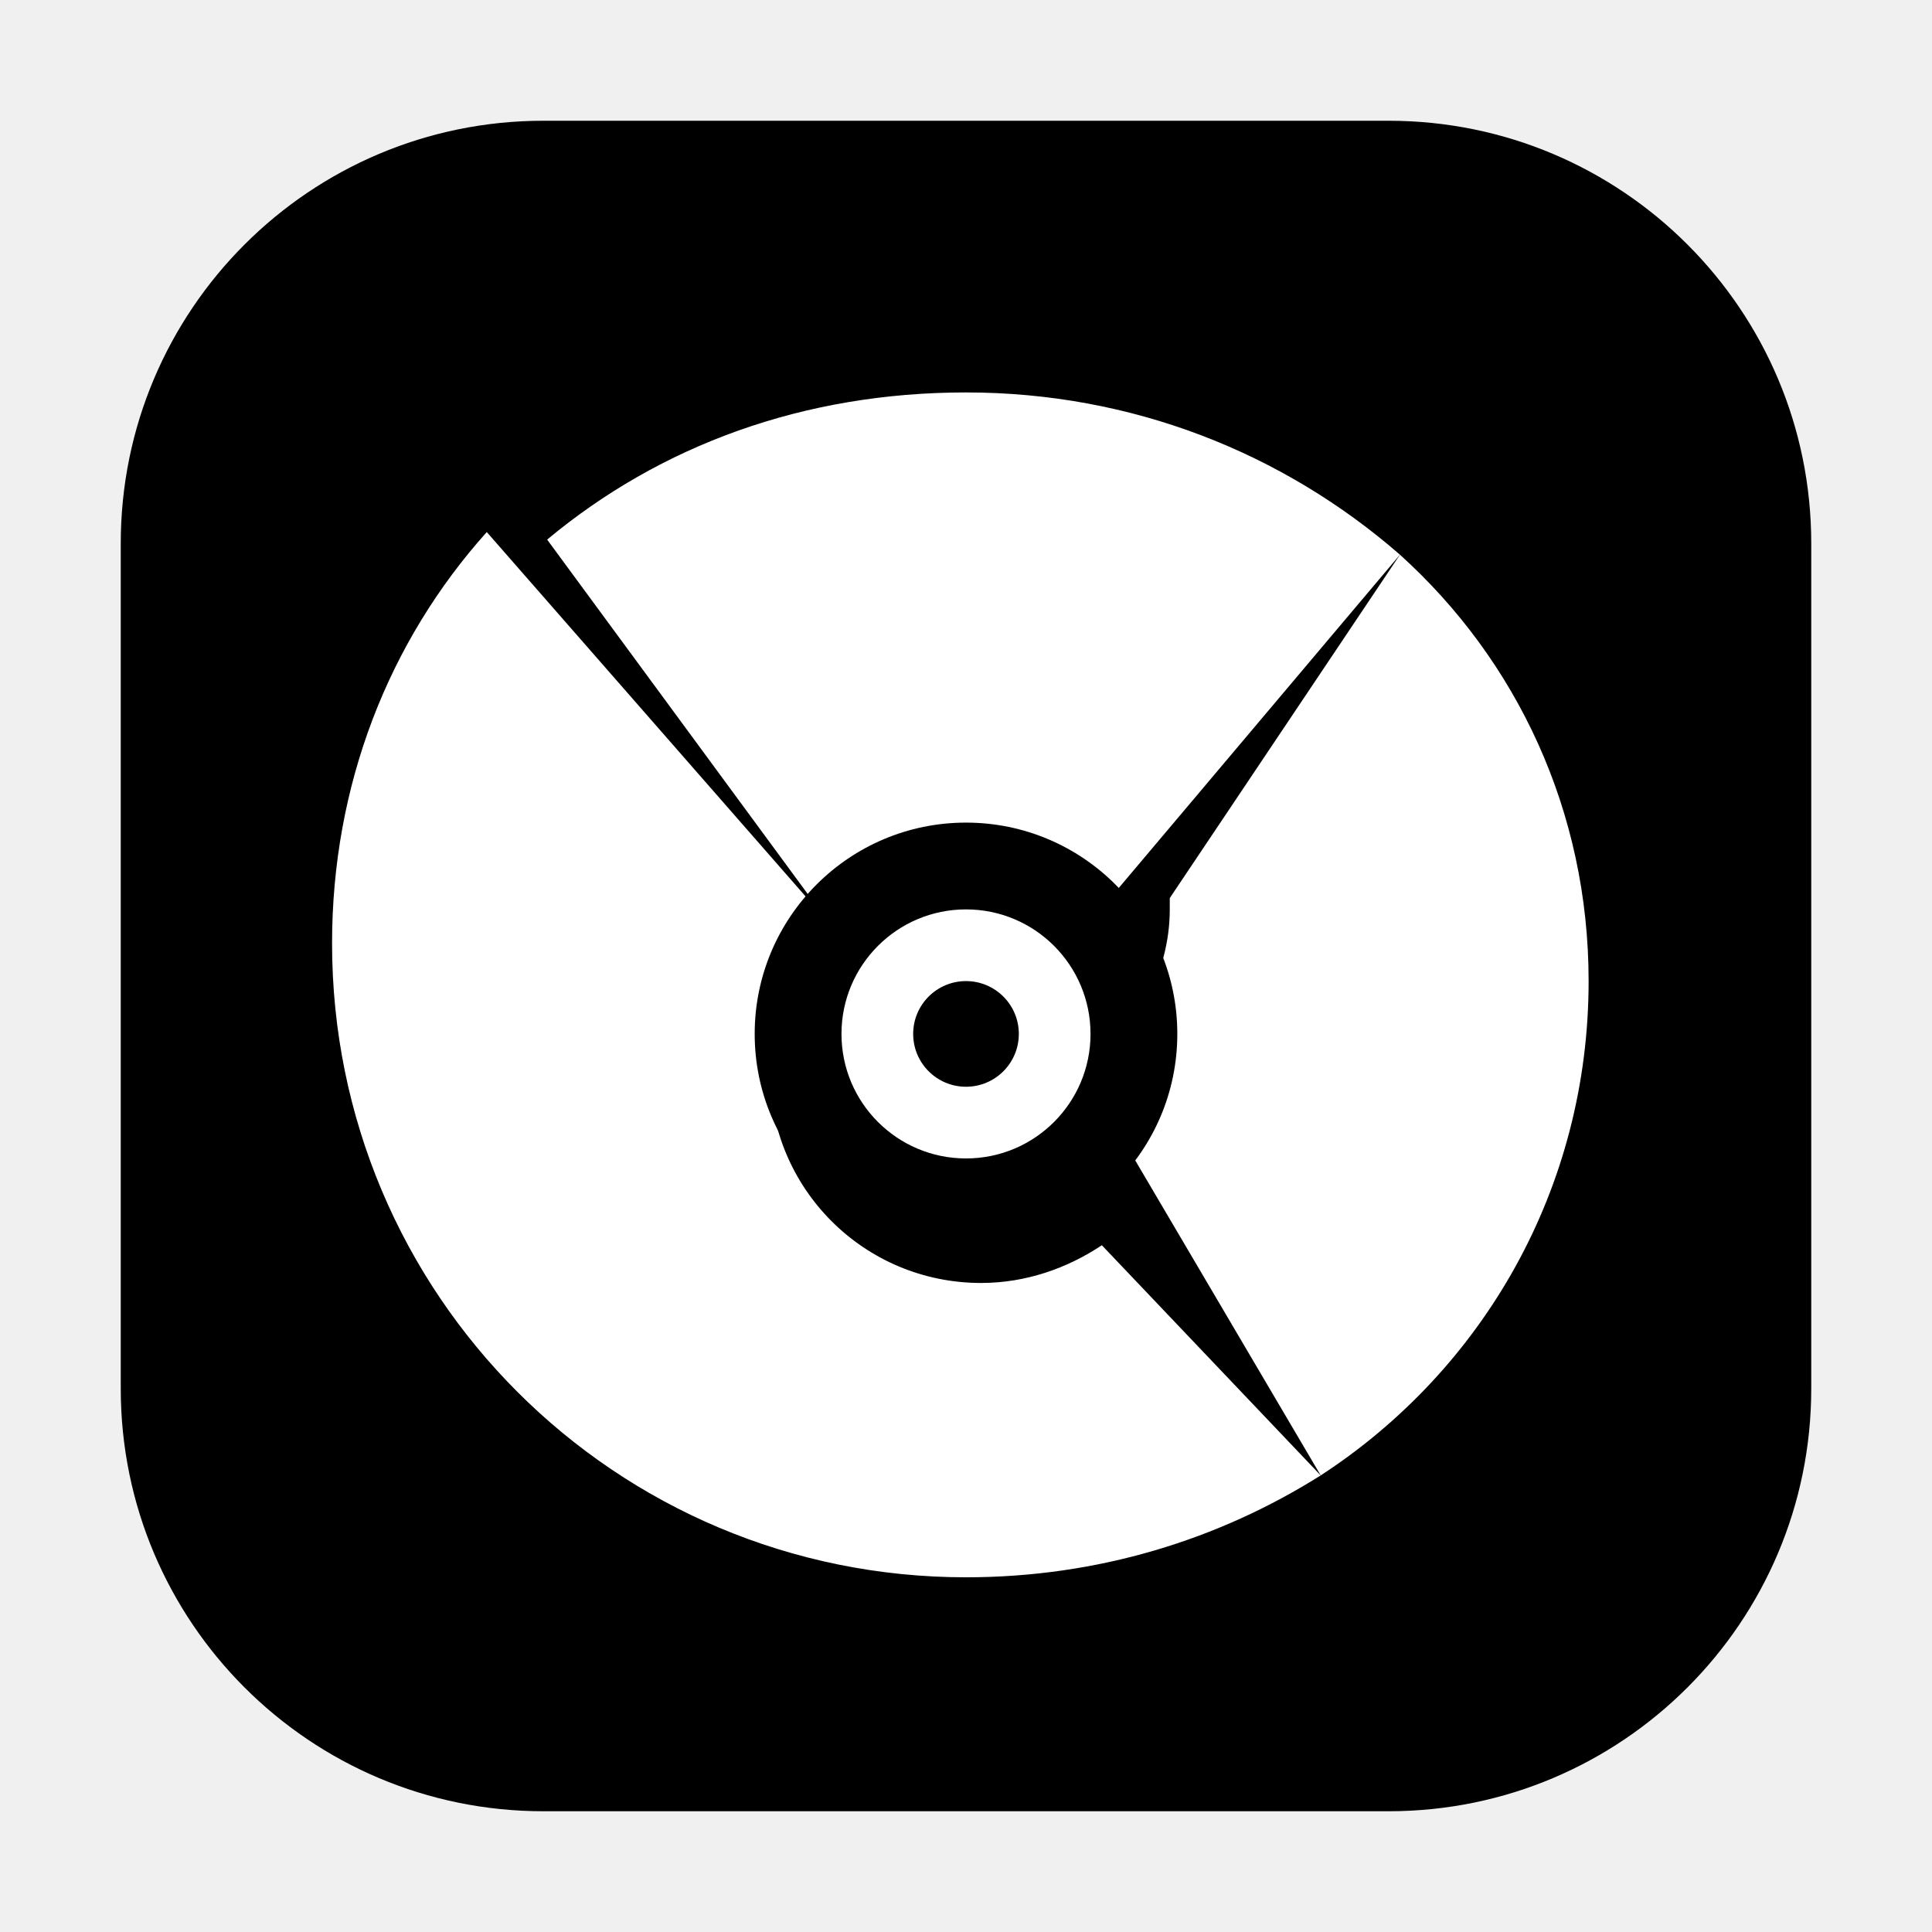
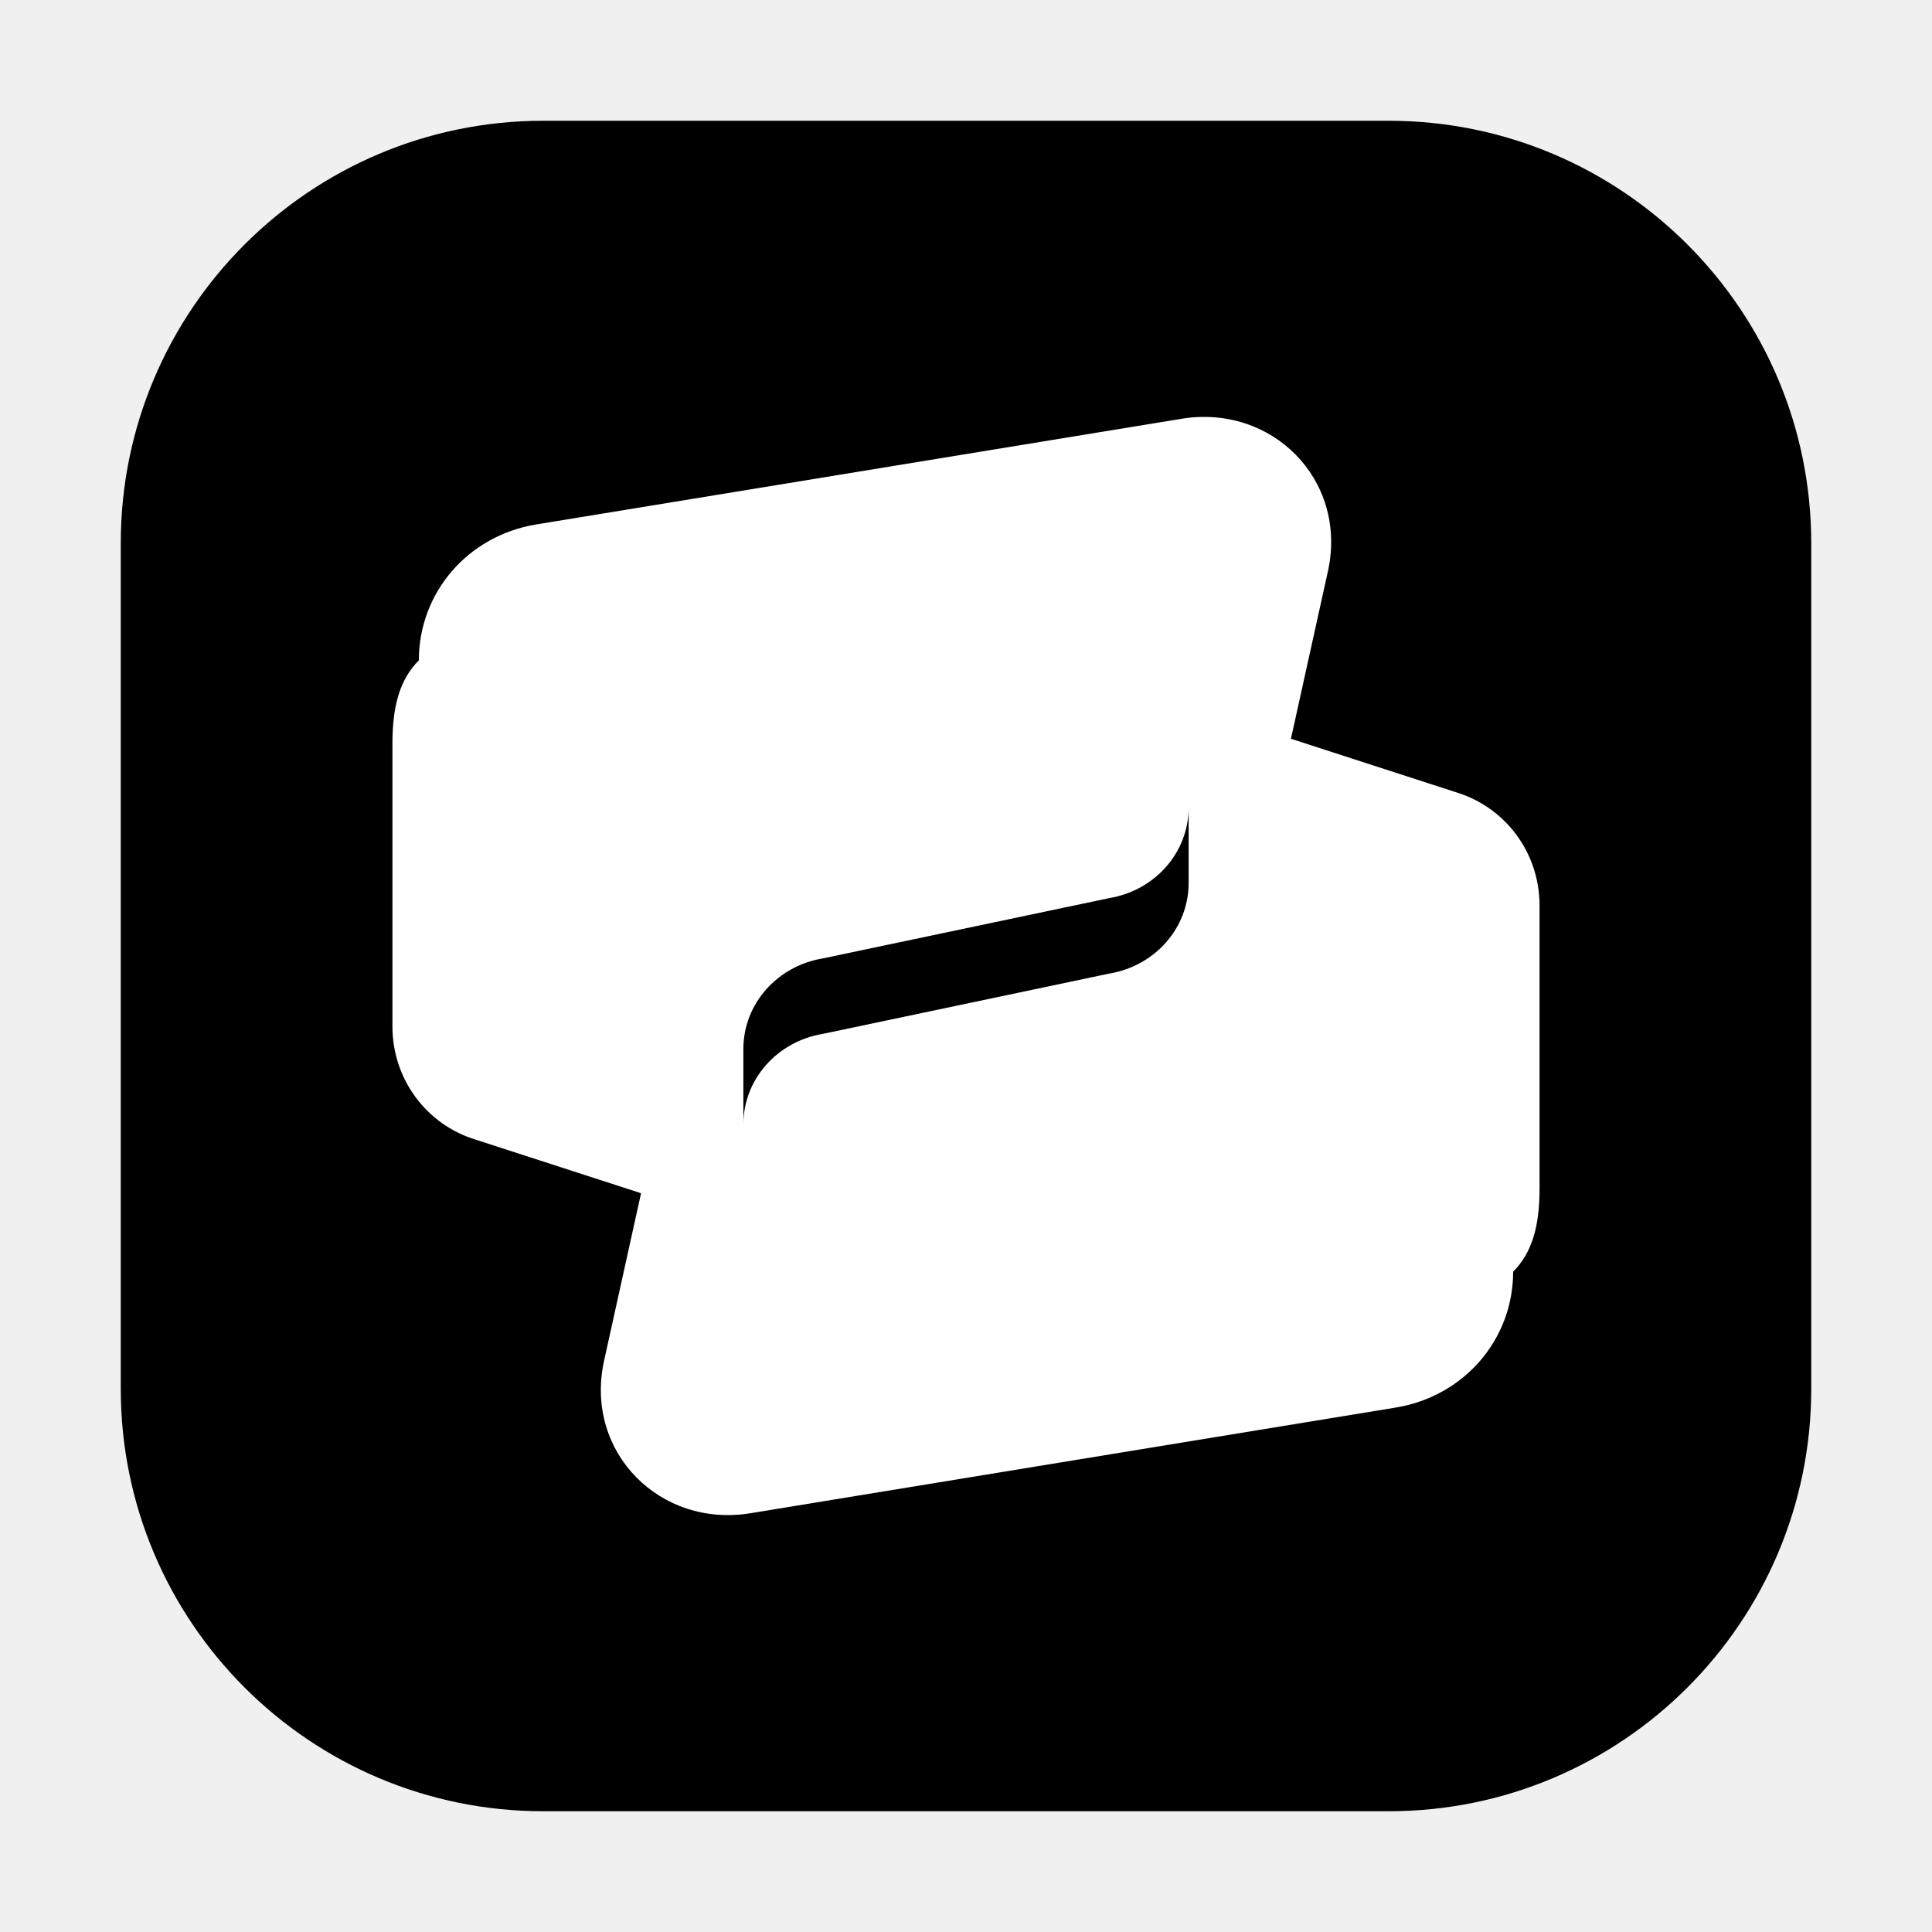
<svg xmlns="http://www.w3.org/2000/svg" viewBox="0 0 1024 1024" role="img" aria-labelledby="title desc">
  <rect x="64" y="64" width="896" height="896" rx="224" fill="#000000" />
-   <path d="M512 208C600 208 680 240 742 294L580 486C560 470 536 462 512 462C484 462 460 472 440 490L290 286C350 236 426 208 512 208Z" fill="#FFFFFF" />
-   <path d="M742 294C804 350 842 430 842 520C842 630 786 726 700 782L574 568C602 548 620 516 620 482C620 480 620 478 620 476L742 294Z" fill="#FFFFFF" />
-   <path d="M700 782C646 816 582 836 512 836C326 836 176 686 176 500C176 416 206 340 258 282L440 490C420 510 408 538 408 568C408 630 458 680 520 680C544 680 566 672 584 660L700 782Z" fill="#FFFFFF" />
-   <circle cx="512" cy="548" r="112" fill="#000000" />
-   <circle cx="512" cy="548" r="66" fill="#FFFFFF" />
-   <circle cx="512" cy="548" r="28" fill="#000000" />
+   <path d="M222 350C222 314 248 284 284 278L626 222C674 214 714 254 704 302L670 456C664 484 642 506 614 512L436 548C412 552 394 572 394 596V650L252 604C226 596 208 572 208 544V394C208 374 212 360 222 350Z" fill="#FFFFFF" />
+   <path d="M802 674C802 710 776 740 740 746L398 802C350 810 310 770 320 722L354 568C360 540 382 518 410 512L588 476C612 472 630 452 630 428V374L772 420C798 428 816 452 816 480V630C816 650 812 664 802 674Z" fill="#FFFFFF" />
+   <path d="M394 596C394 572 412 552 436 548L588 516C612 512 630 492 630 468V428C630 452 612 472 588 476L436 508C412 512 394 532 394 556V596Z" fill="#000000" />
</svg>
